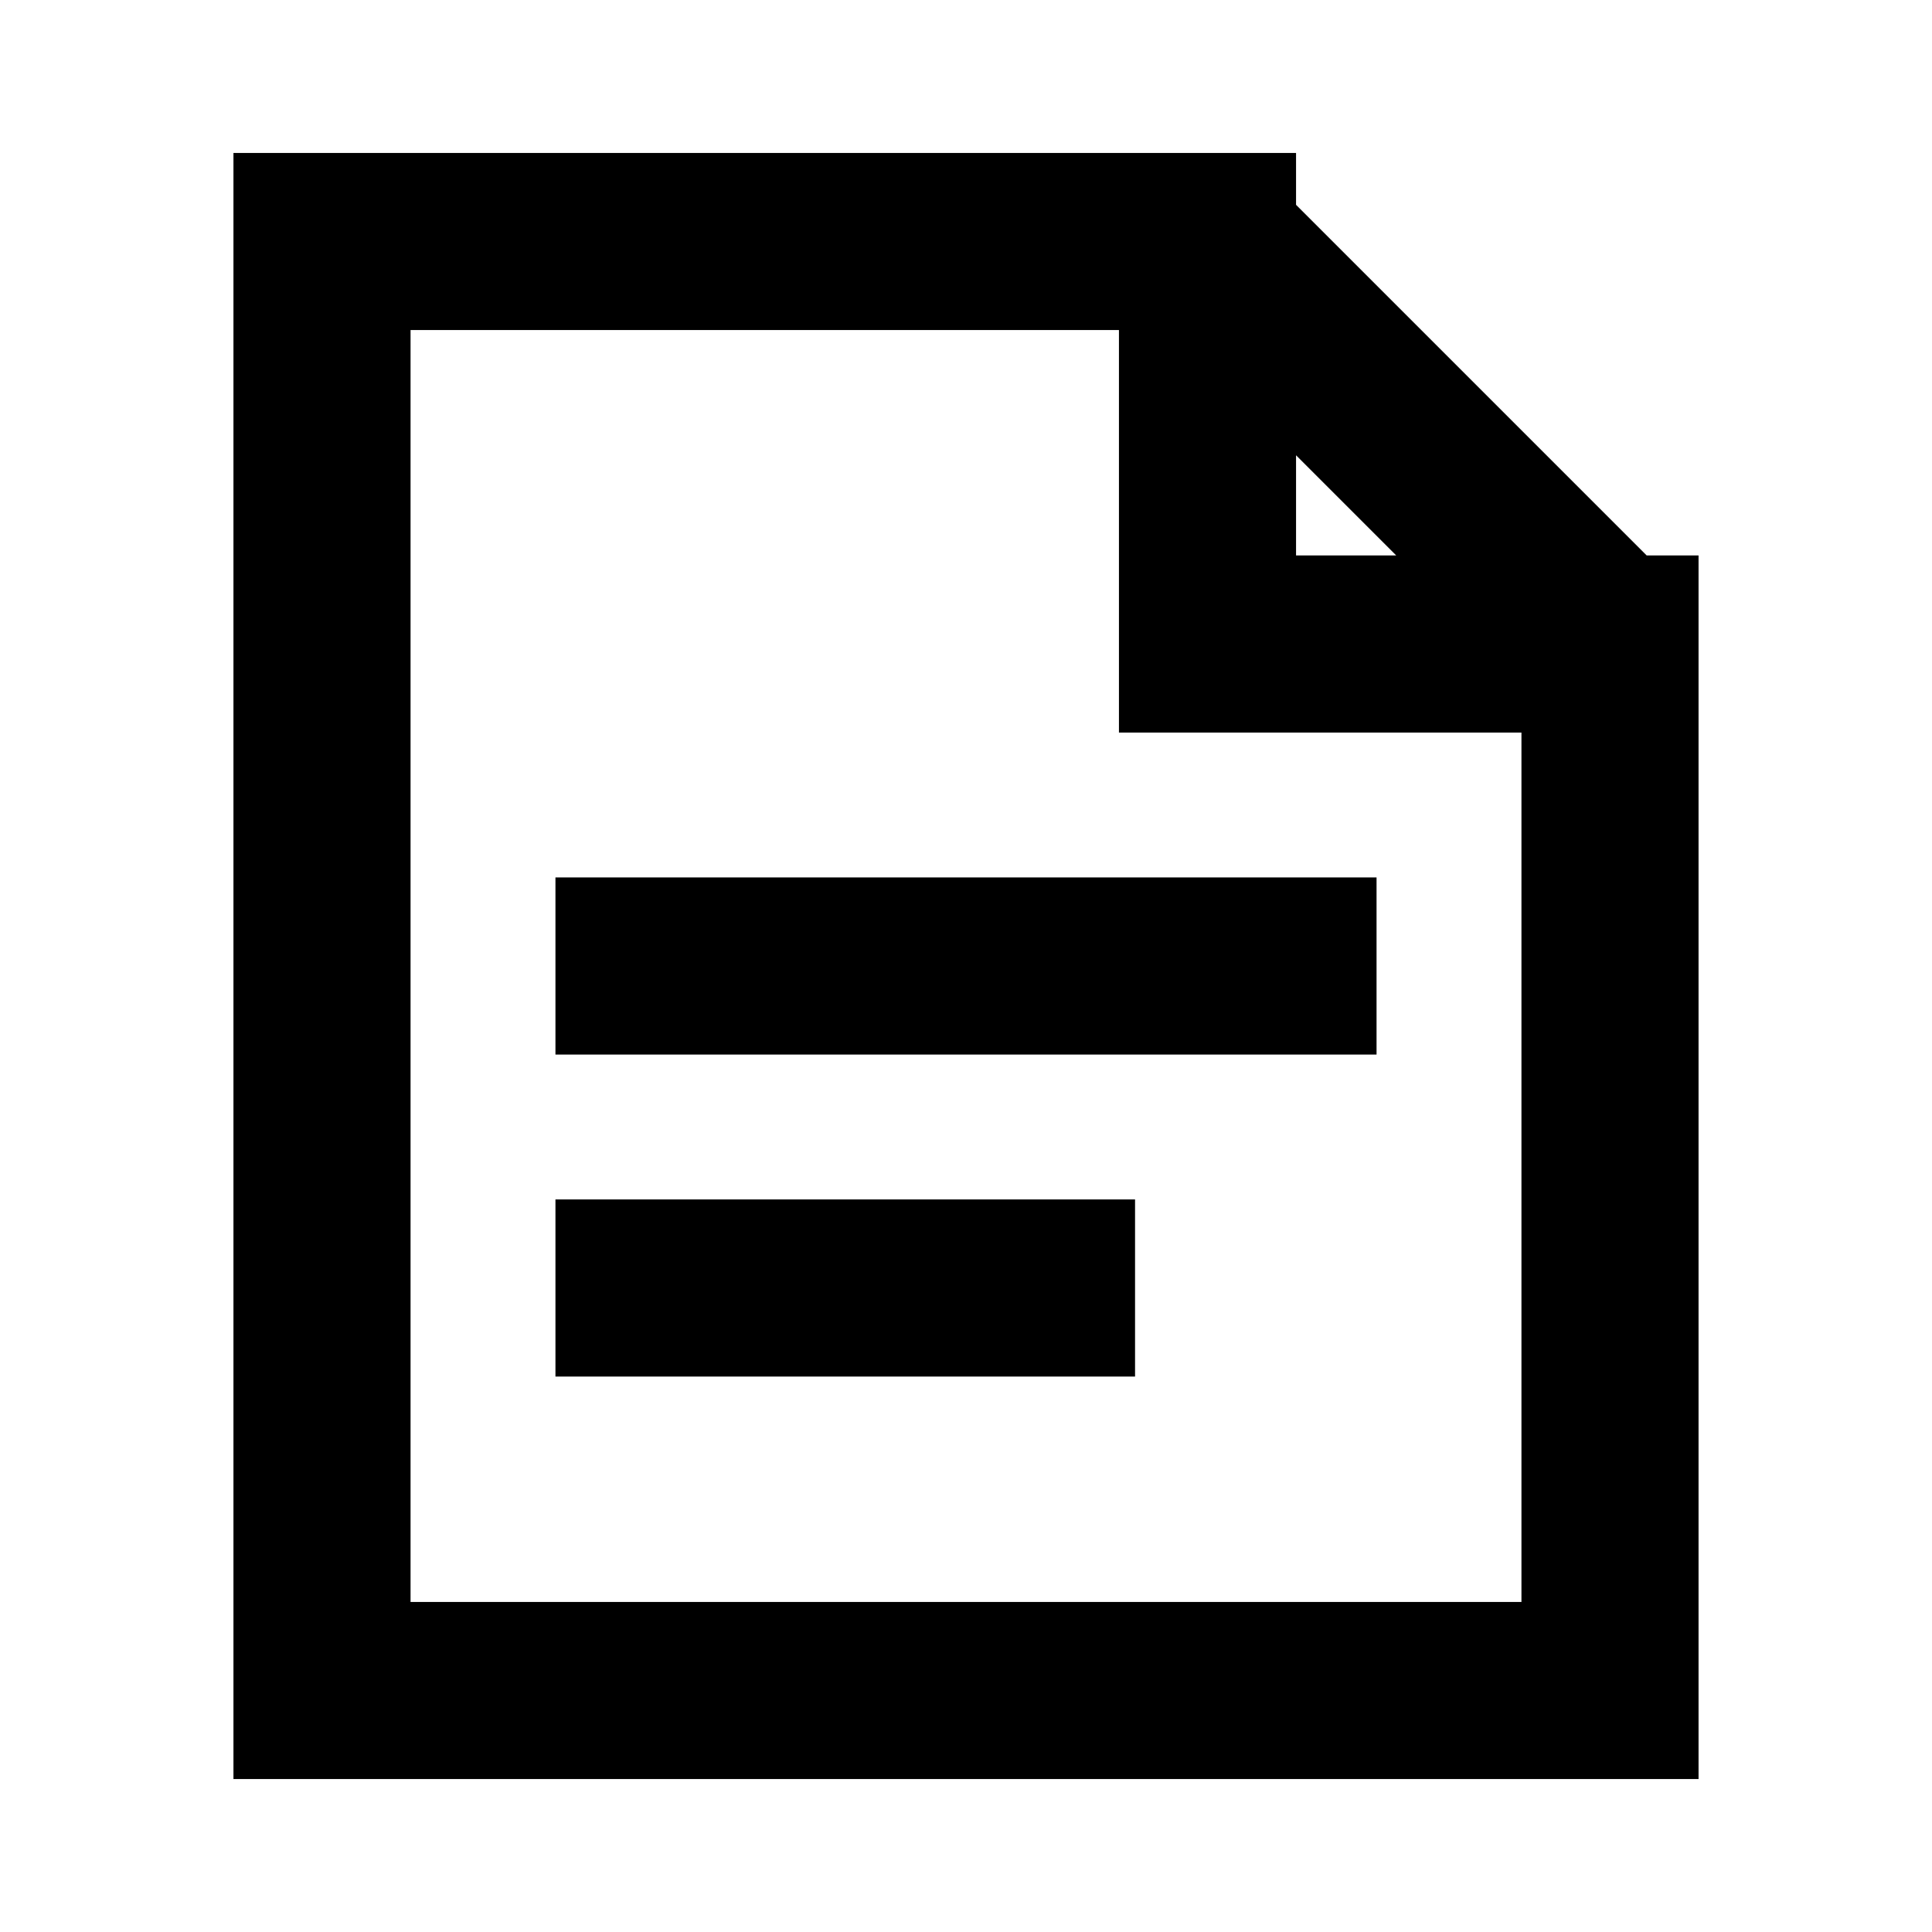
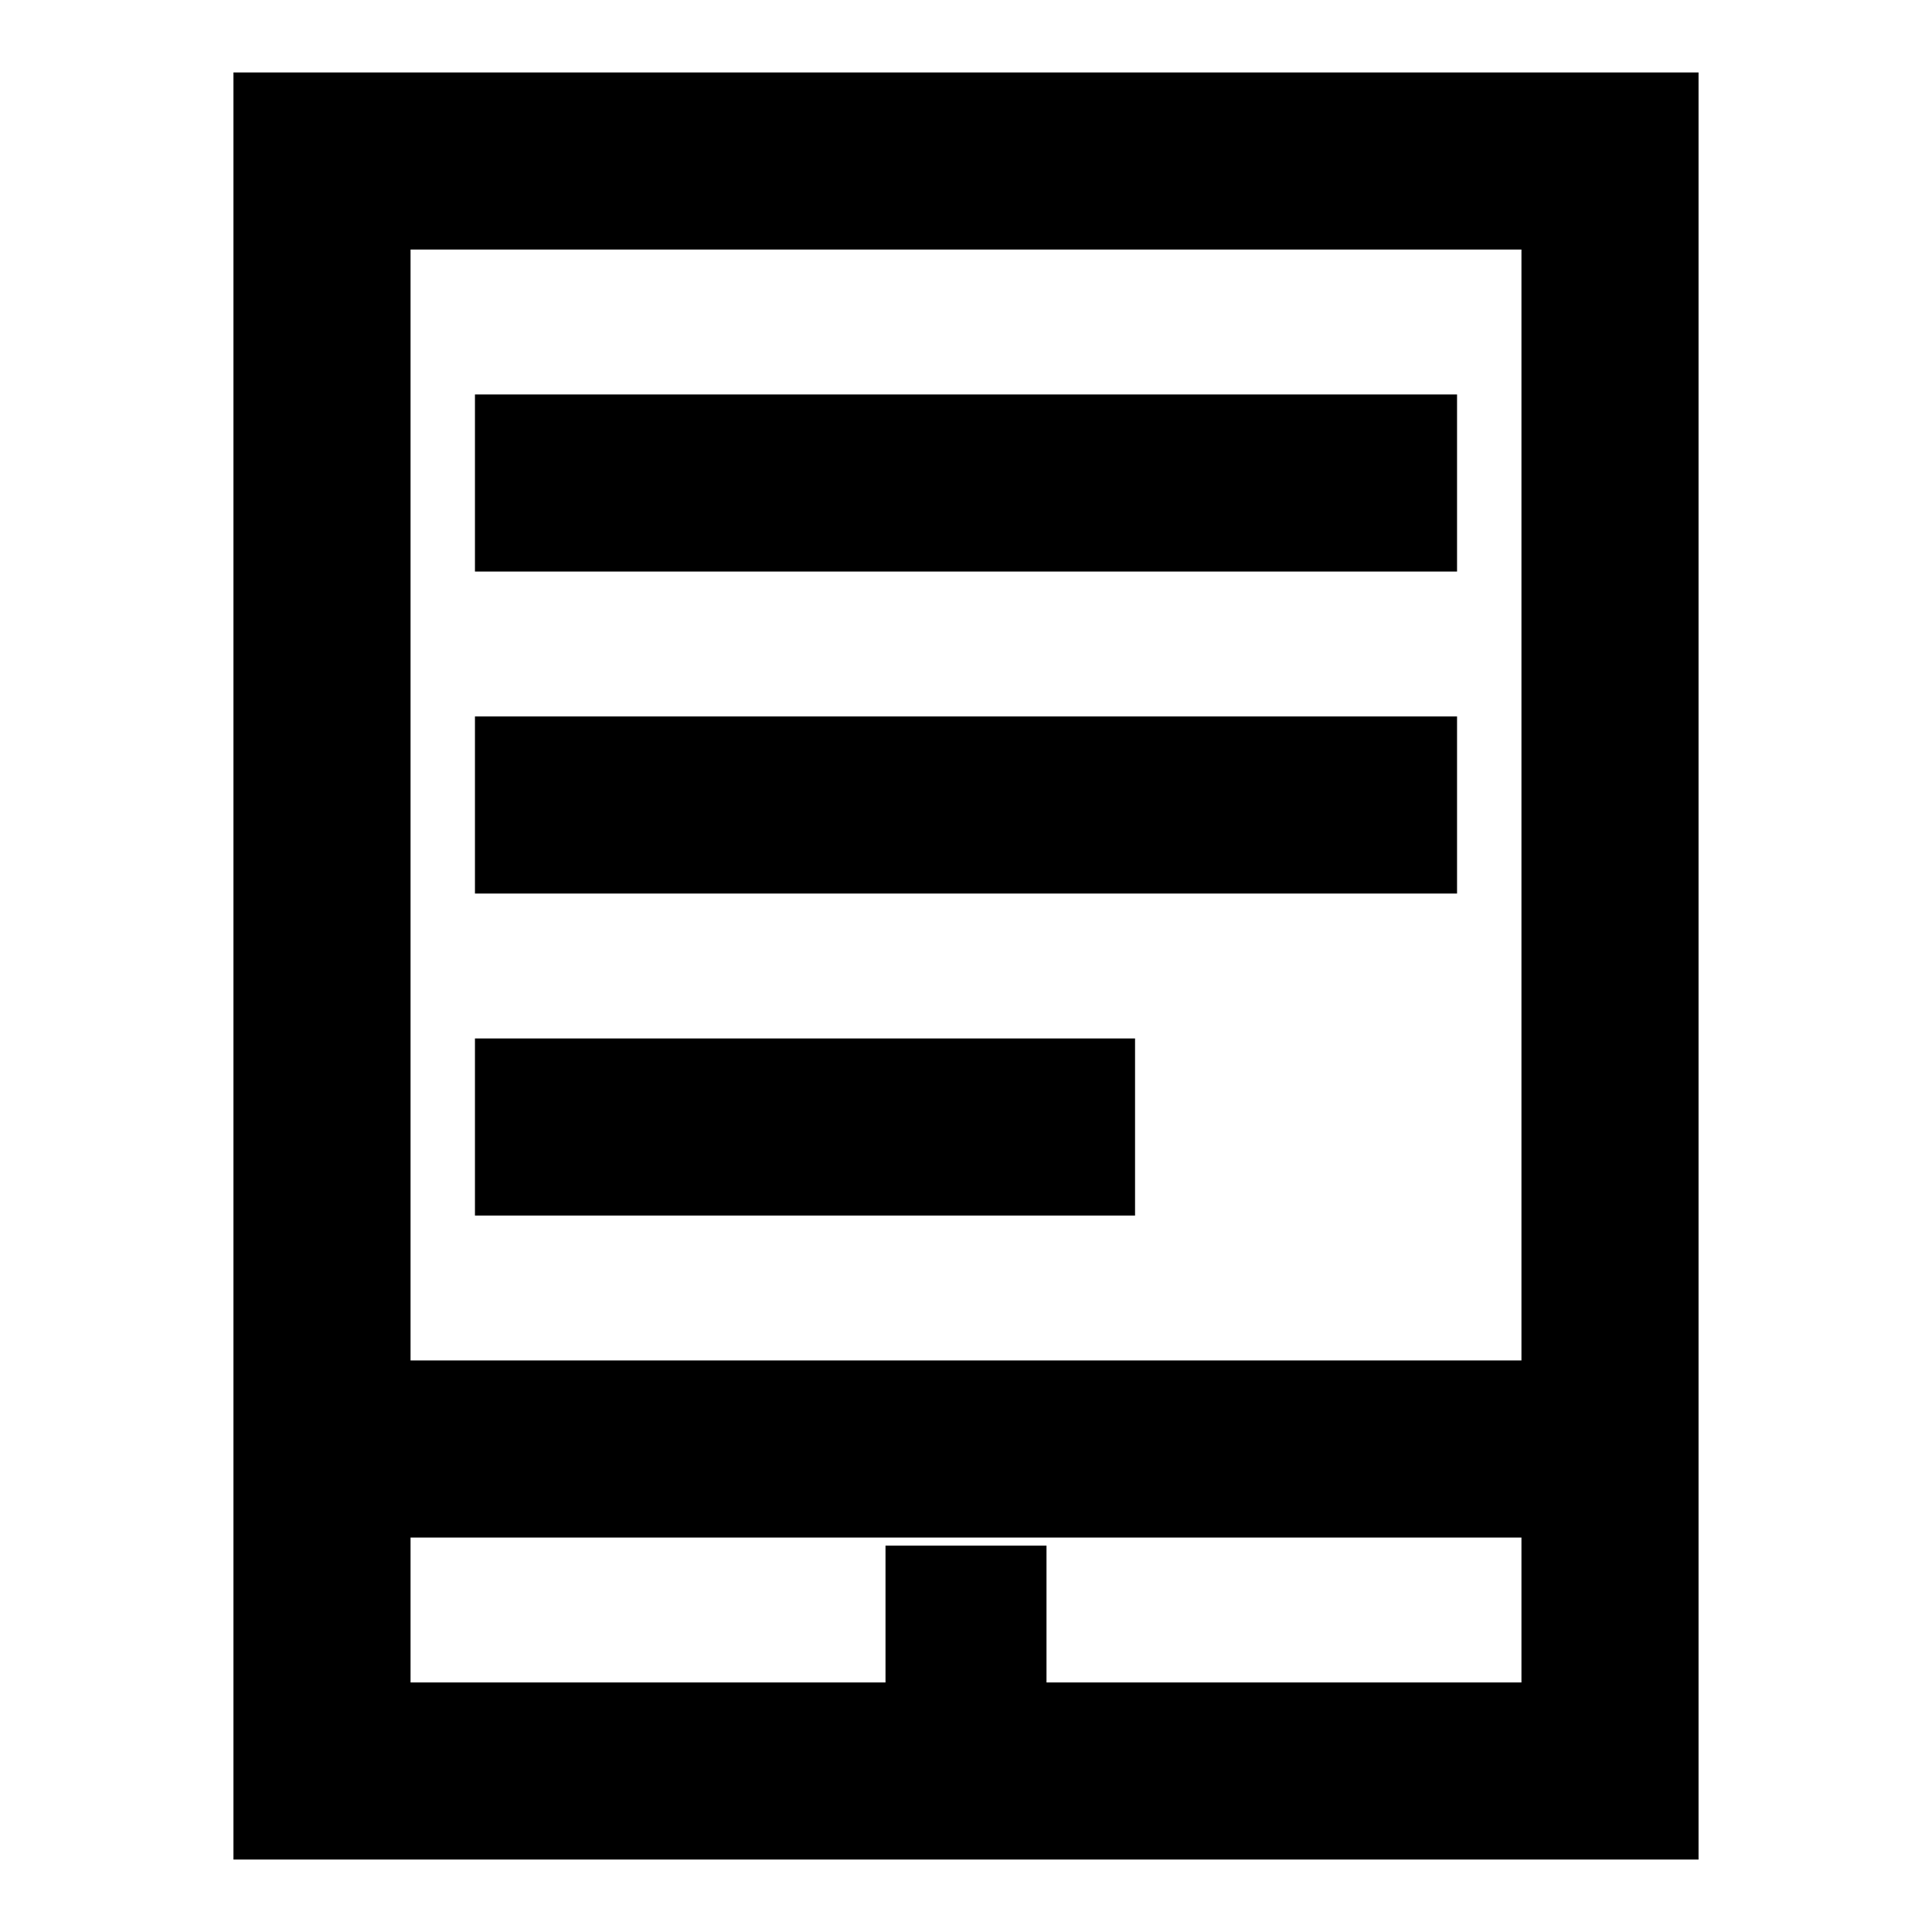
<svg xmlns="http://www.w3.org/2000/svg" width="24" height="24" viewBox="0 0 24 24">
-   <path d="M4 3 H15 L20 8 V21 H4 Z M15 3 V8 H20 M8 12 H16 M8 16 H13" fill="none" stroke="#000000" stroke-width="2.2" stroke-linecap="square" stroke-linejoin="miter" />
+   <path d="M4 2 H20 V22 H4 Z M4 18 H20 M7 6 H17 M7 10 H17 M7 14 H13" fill="none" stroke="#000000" stroke-width="2.2" stroke-linecap="square" stroke-linejoin="miter" />
+   <path d="M11 19.2 h2 v2 h-2 z" fill="#000000" />
</svg>
